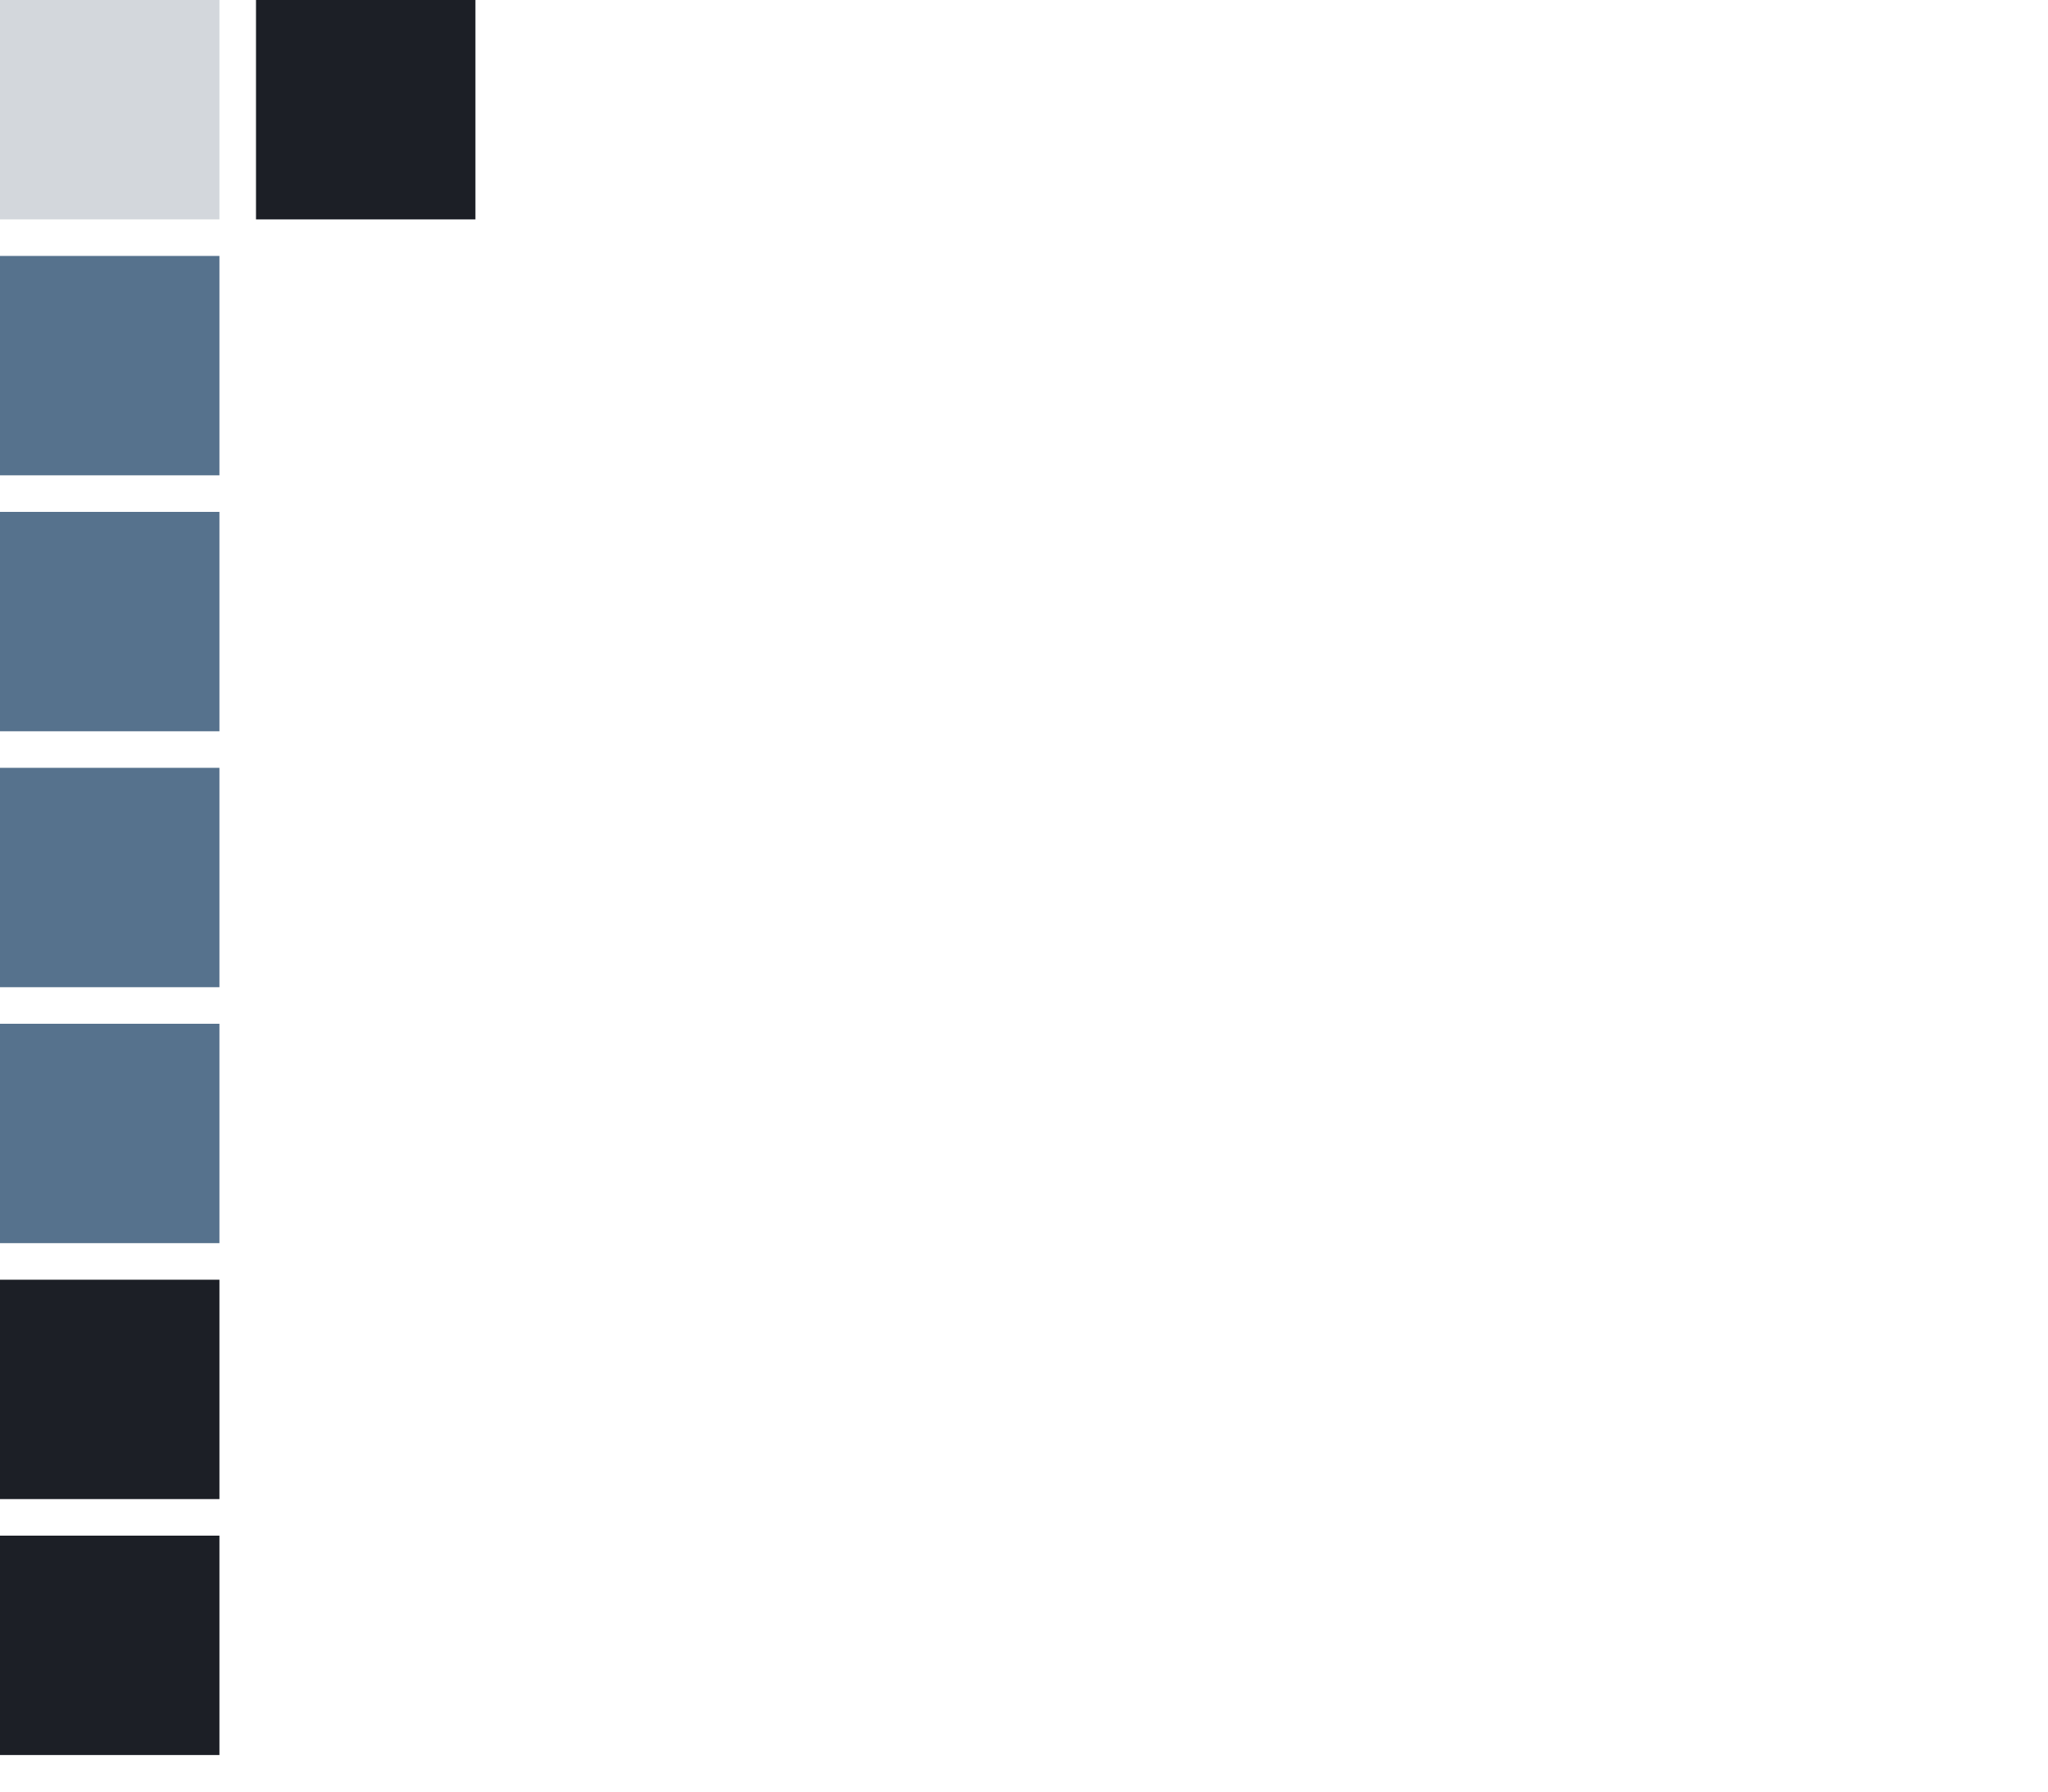
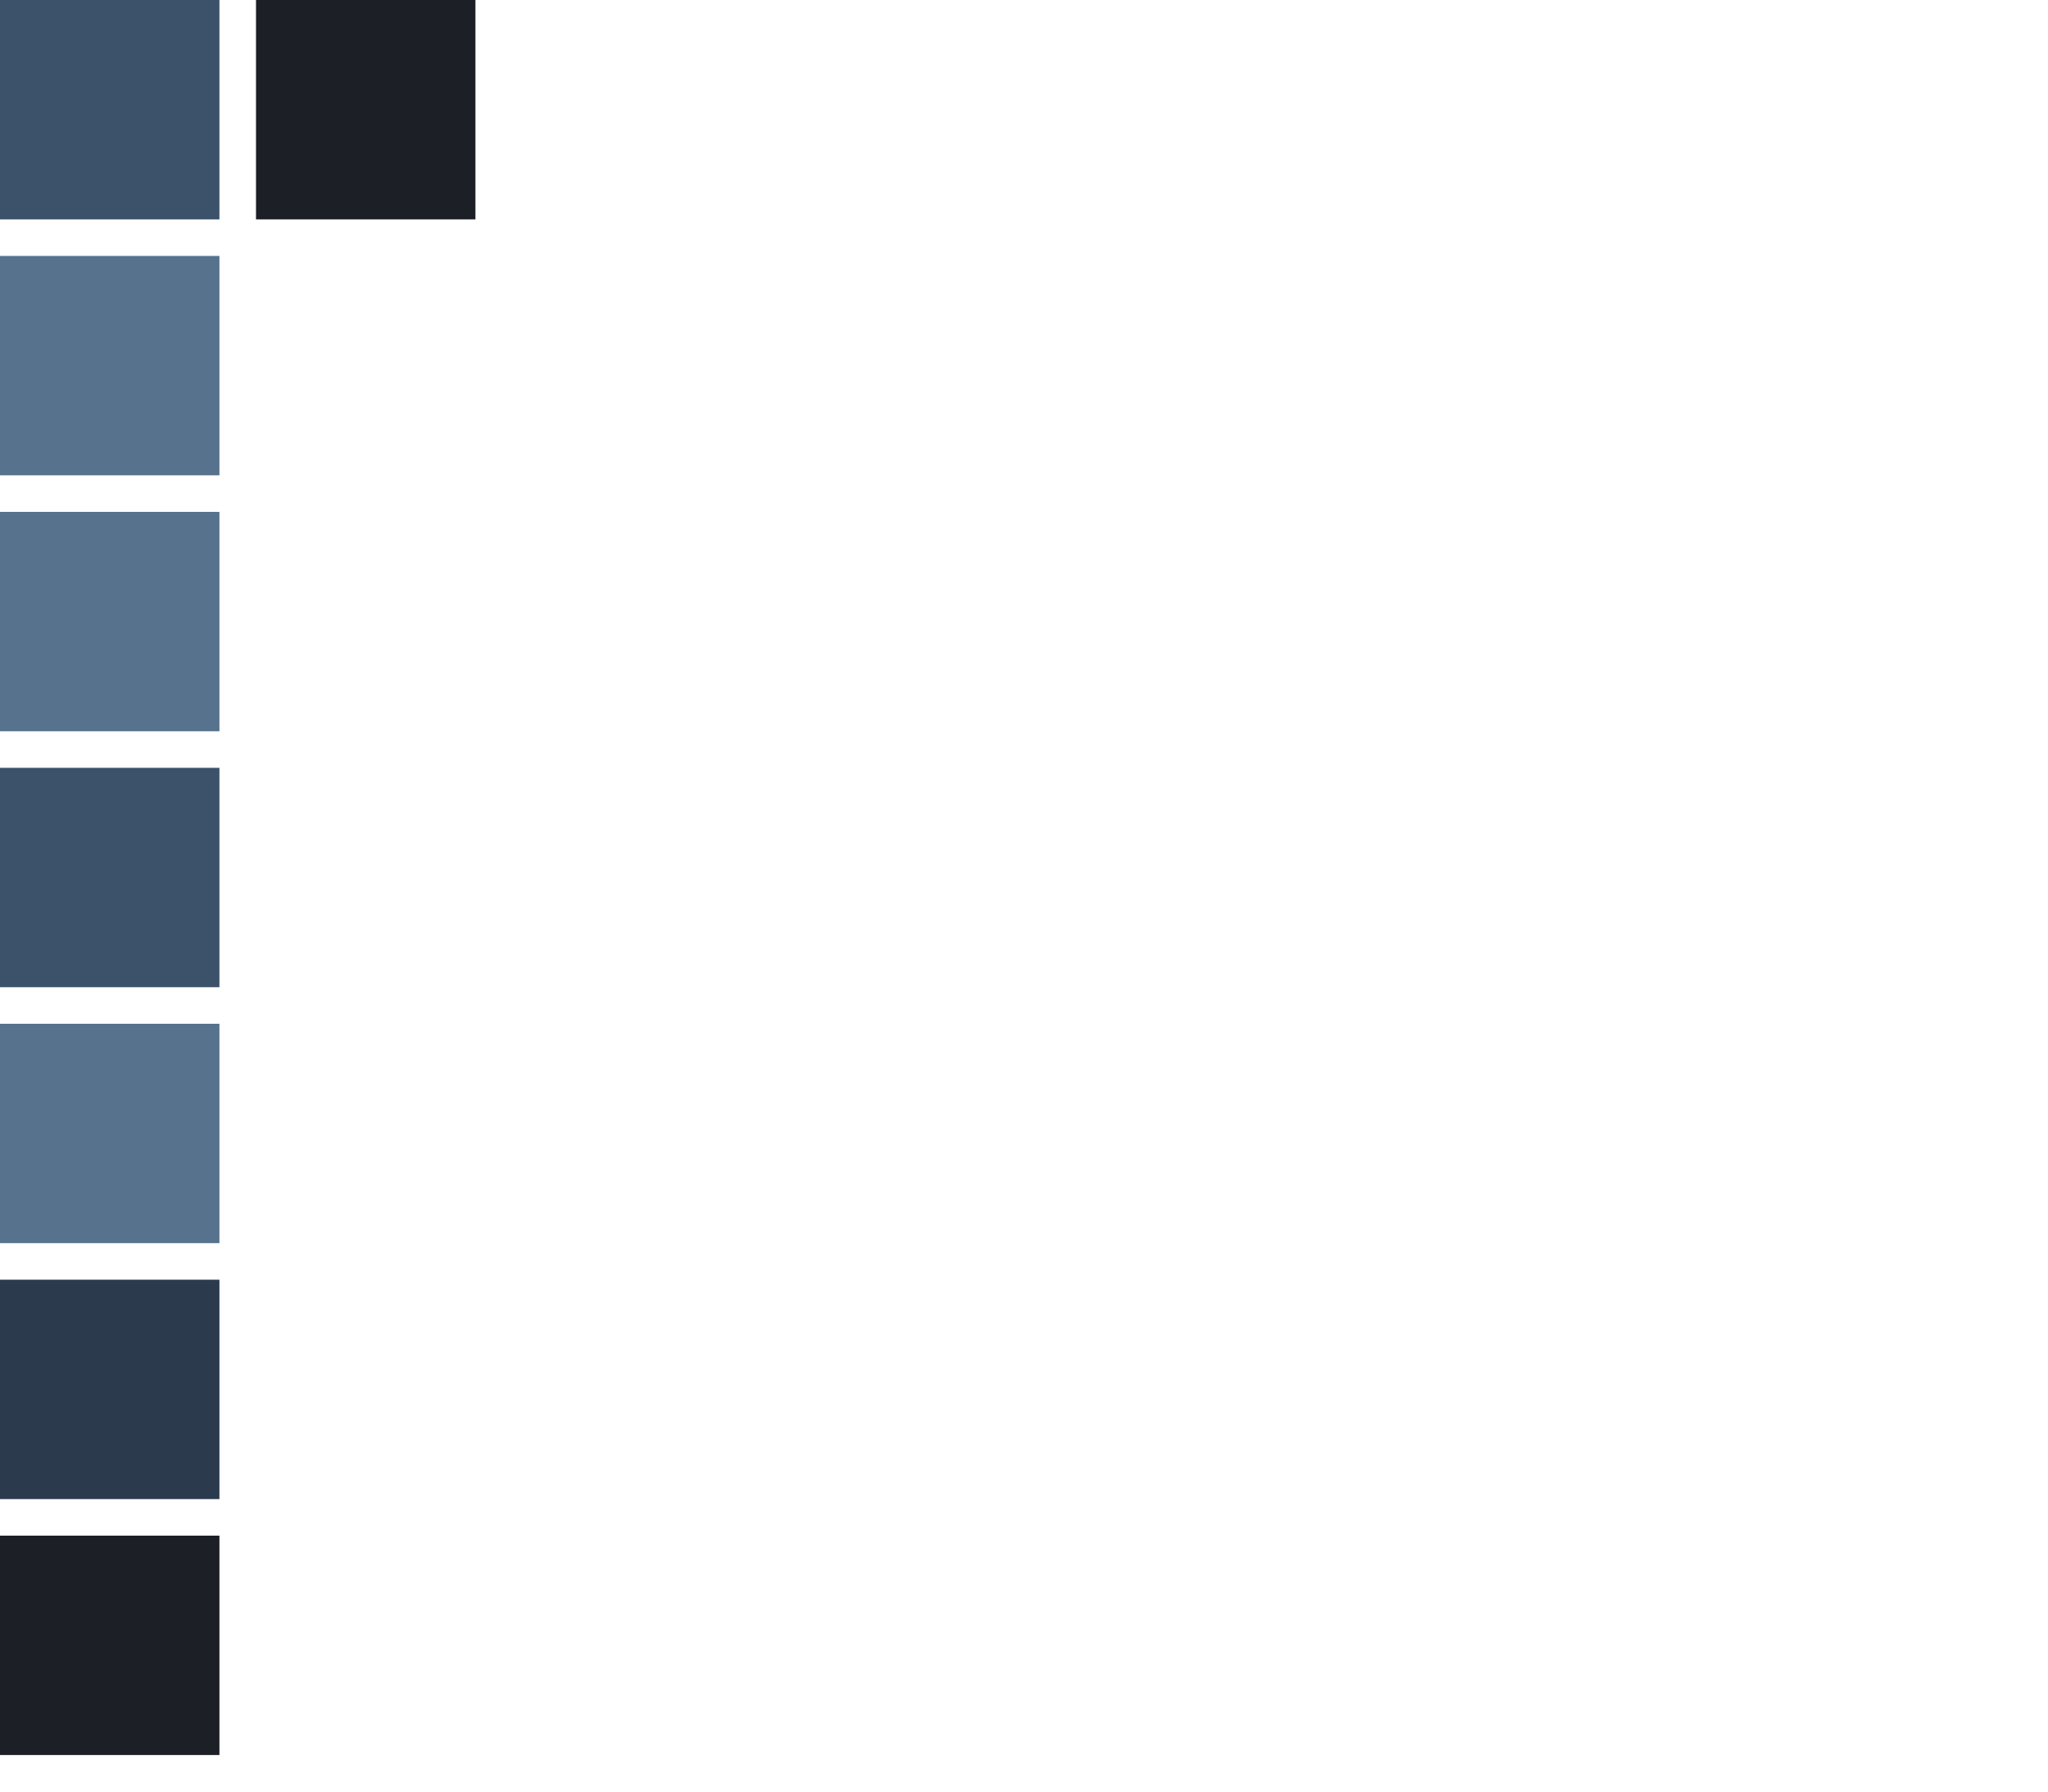
<svg xmlns="http://www.w3.org/2000/svg" baseProfile="tiny" height="98" version="1.2" width="112">
  <defs />
-   <rect fill="#D3D7DC" height="12" width="12" x="0" y="0" />
+   <rect fill="#3C526A" height="12" width="12" x="0" y="0" />
  <rect fill="#56728D" height="12" width="12" x="0" y="14" />
  <rect fill="#56728D" height="12" width="12" x="0" y="28" />
-   <rect fill="#56728D" height="12" width="12" x="0" y="42" />
+   <rect fill="#3C526A" height="12" width="12" x="0" y="42" />
  <rect fill="#56728D" height="12" width="12" x="0" y="56" />
-   <rect fill="#1C1F26" height="12" width="12" x="0" y="70" />
+   <rect fill="#2B3A4C" height="12" width="12" x="0" y="70" />
  <rect fill="#1C1F26" height="12" width="12" x="0" y="84" />
  <rect fill="#1C1F26" height="12" width="12" x="14" y="0" />
</svg>
